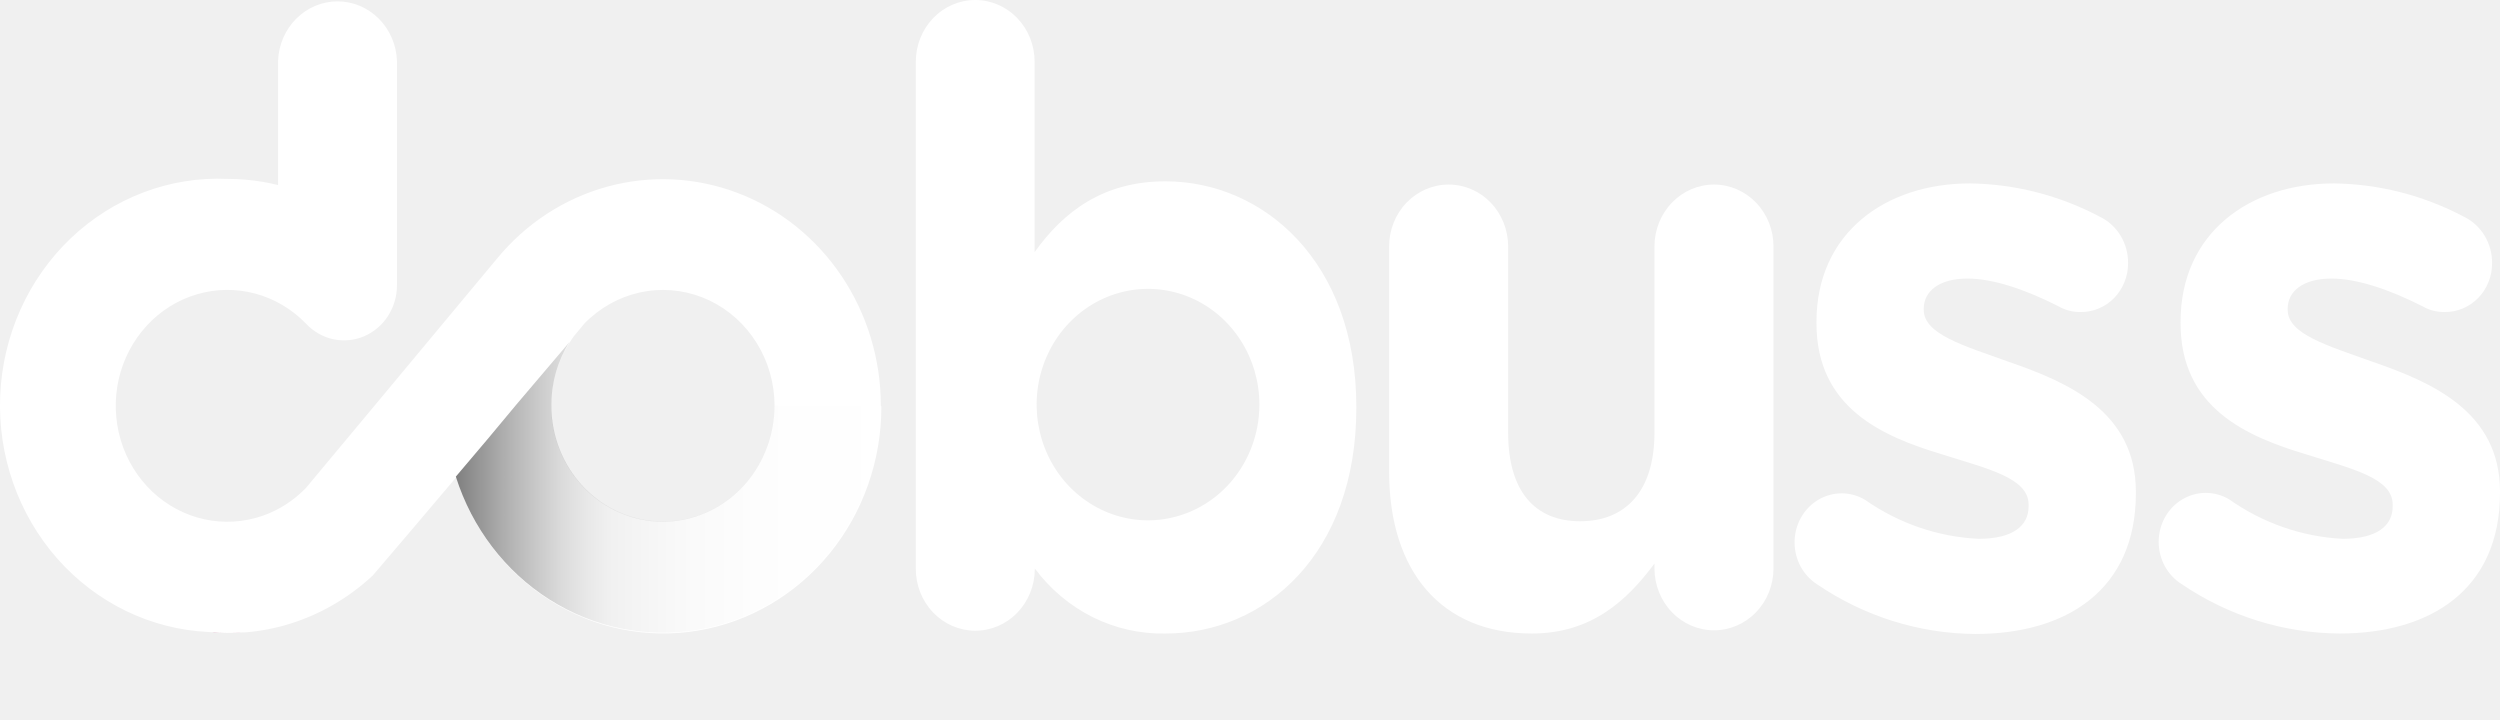
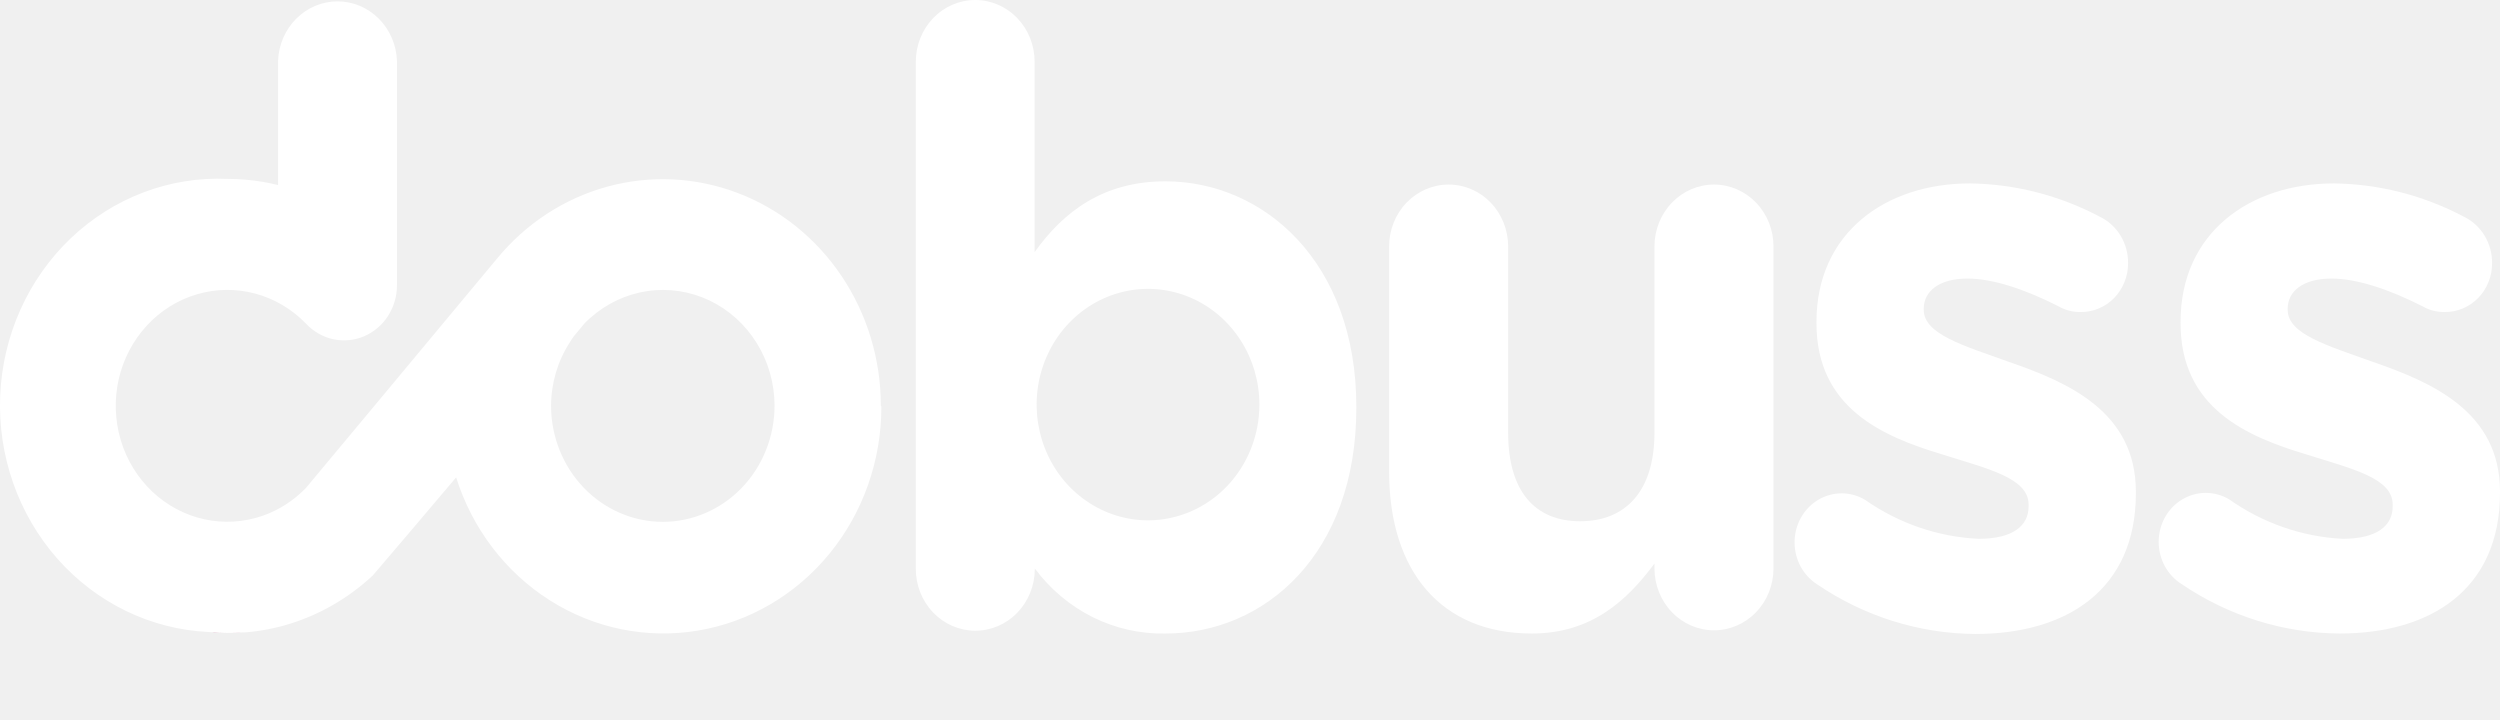
<svg xmlns="http://www.w3.org/2000/svg" width="66" height="19" viewBox="0 0 66 19" fill="none">
  <path d="M13.61 10.704L12.857 11.603L13.622 10.704H13.61Z" fill="#A3195B" />
  <path d="M5.998 16.697C5.828 16.697 5.662 16.697 5.497 16.672C5.664 16.687 5.83 16.697 5.998 16.697Z" fill="#A3195B" />
  <path d="M6 16.697C6.13 16.697 6.259 16.697 6.386 16.682C6.259 16.682 6.13 16.697 6 16.697Z" fill="#A3195B" />
  <path d="M45.249 4.872C44.833 4.872 44.433 5.044 44.139 5.35C43.844 5.656 43.678 6.071 43.678 6.504V11.421C43.678 12.969 42.913 13.761 41.717 13.761C40.52 13.761 39.815 12.969 39.815 11.421V6.504C39.815 6.071 39.649 5.656 39.355 5.35C39.06 5.044 38.66 4.872 38.244 4.872C37.827 4.872 37.428 5.044 37.133 5.35C36.838 5.656 36.673 6.071 36.673 6.504V12.453C36.673 15.092 38.059 16.725 40.436 16.725C42.026 16.725 42.957 15.845 43.678 14.878V15.008C43.678 15.441 43.844 15.856 44.139 16.162C44.433 16.468 44.833 16.64 45.249 16.64C45.666 16.64 46.066 16.468 46.36 16.162C46.655 15.856 46.82 15.441 46.82 15.008V6.504C46.82 6.071 46.655 5.656 46.36 5.35C46.066 5.044 45.666 4.872 45.249 4.872Z" fill="white" />
  <path d="M53.039 9.555C51.84 9.124 50.787 8.825 50.787 8.179V8.149C50.787 7.698 51.181 7.354 51.943 7.354C52.605 7.354 53.452 7.633 54.342 8.085C54.518 8.187 54.717 8.24 54.92 8.237C55.084 8.24 55.248 8.21 55.401 8.146C55.555 8.083 55.694 7.989 55.812 7.869C55.929 7.749 56.023 7.605 56.086 7.447C56.15 7.289 56.182 7.119 56.181 6.948C56.184 6.691 56.115 6.438 55.983 6.22C55.85 6.003 55.66 5.83 55.435 5.722C54.372 5.159 53.199 4.858 52.006 4.842C49.775 4.842 47.955 6.153 47.955 8.493V8.536C47.955 10.778 49.713 11.526 51.262 11.992C52.48 12.379 53.555 12.615 53.555 13.323V13.368C53.555 13.881 53.142 14.225 52.233 14.225C51.163 14.174 50.127 13.818 49.238 13.196C49.049 13.083 48.835 13.024 48.618 13.024C48.4 13.025 48.186 13.084 47.998 13.197C47.809 13.31 47.653 13.473 47.544 13.669C47.435 13.864 47.377 14.086 47.377 14.312C47.376 14.536 47.43 14.757 47.535 14.953C47.64 15.148 47.792 15.312 47.976 15.429C49.217 16.273 50.666 16.727 52.15 16.737C54.548 16.737 56.387 15.578 56.387 13.024V12.982C56.387 10.863 54.589 10.091 53.039 9.555Z" fill="white" />
  <path d="M62.647 9.555C61.448 9.124 60.395 8.825 60.395 8.179V8.149C60.395 7.698 60.788 7.354 61.553 7.354C62.213 7.354 63.062 7.633 63.952 8.085C64.128 8.187 64.328 8.24 64.53 8.237C64.695 8.24 64.858 8.21 65.012 8.146C65.165 8.083 65.304 7.989 65.422 7.869C65.54 7.749 65.633 7.605 65.696 7.447C65.76 7.289 65.792 7.119 65.791 6.948C65.794 6.691 65.725 6.439 65.593 6.221C65.462 6.004 65.272 5.83 65.048 5.722C63.984 5.159 62.809 4.858 61.616 4.842C59.385 4.842 57.567 6.153 57.567 8.493V8.536C57.567 10.778 59.323 11.526 60.872 11.992C62.093 12.379 63.167 12.615 63.167 13.323V13.368C63.167 13.881 62.752 14.225 61.843 14.225C60.773 14.17 59.737 13.809 58.85 13.183C58.662 13.071 58.448 13.012 58.23 13.012C58.013 13.012 57.799 13.072 57.611 13.185C57.422 13.298 57.265 13.46 57.156 13.656C57.047 13.852 56.99 14.074 56.989 14.3C56.989 14.524 57.043 14.744 57.148 14.94C57.253 15.135 57.405 15.3 57.589 15.416C58.831 16.261 60.28 16.715 61.764 16.725C64.163 16.725 66 15.566 66 13.011V12.969C65.995 10.863 64.196 10.091 62.647 9.555Z" fill="white" />
  <path d="M30.766 4.787C29.132 4.787 28.079 5.582 27.314 6.656V2.34C27.316 2.316 27.316 2.292 27.314 2.268V1.63C27.314 1.198 27.149 0.783 26.855 0.477C26.561 0.172 26.162 0 25.746 0C25.33 0 24.931 0.172 24.637 0.477C24.343 0.783 24.177 1.198 24.177 1.63V2.168C24.177 2.225 24.177 2.283 24.177 2.343V15.008C24.174 15.441 24.337 15.857 24.63 16.165C24.922 16.473 25.321 16.648 25.737 16.651C26.154 16.654 26.555 16.485 26.851 16.181C27.148 15.877 27.316 15.463 27.319 15.03V15.008C27.725 15.554 28.249 15.994 28.848 16.293C29.448 16.591 30.106 16.739 30.77 16.725C33.394 16.725 35.807 14.621 35.807 10.778V10.736C35.807 6.903 33.349 4.787 30.766 4.787ZM30.31 13.737C29.728 13.737 29.16 13.558 28.676 13.223C28.192 12.887 27.814 12.411 27.592 11.852C27.369 11.294 27.31 10.68 27.423 10.087C27.537 9.494 27.816 8.949 28.227 8.522C28.639 8.094 29.163 7.803 29.733 7.685C30.303 7.567 30.895 7.627 31.432 7.858C31.97 8.089 32.429 8.481 32.752 8.984C33.075 9.486 33.248 10.077 33.248 10.681C33.248 11.491 32.938 12.268 32.388 12.841C31.837 13.414 31.089 13.736 30.31 13.737Z" fill="white" />
  <path d="M23.254 10.704C23.253 9.48 22.89 8.287 22.215 7.284C21.541 6.282 20.587 5.518 19.481 5.097C18.376 4.675 17.173 4.616 16.035 4.927C14.896 5.238 13.877 5.904 13.114 6.836L11.468 8.812L10.061 10.502L8.075 12.884C7.753 13.216 7.363 13.467 6.933 13.617C6.436 13.789 5.903 13.821 5.39 13.708C4.877 13.595 4.402 13.341 4.015 12.974C3.628 12.606 3.342 12.138 3.187 11.617C3.033 11.097 3.014 10.543 3.134 10.012C3.255 9.482 3.509 8.995 3.871 8.601C4.233 8.206 4.69 7.92 5.194 7.771C5.699 7.621 6.232 7.615 6.74 7.751C7.248 7.888 7.711 8.163 8.082 8.548C8.277 8.755 8.527 8.897 8.799 8.956C9.072 9.014 9.356 8.987 9.614 8.877C9.871 8.766 10.092 8.579 10.246 8.338C10.4 8.097 10.482 7.813 10.48 7.524C10.48 7.469 10.48 7.414 10.48 7.359V1.605C10.464 1.183 10.292 0.785 9.999 0.492C9.707 0.2 9.317 0.036 8.911 0.036C8.505 0.036 8.114 0.2 7.822 0.492C7.529 0.785 7.357 1.183 7.341 1.605V2.143V4.885C7.211 4.855 7.079 4.825 6.945 4.802C6.637 4.75 6.325 4.724 6.012 4.723C5.256 4.688 4.501 4.809 3.79 5.078C3.079 5.347 2.426 5.759 1.869 6.29C0.742 7.363 0.072 8.857 0.005 10.443C-0.061 12.03 0.482 13.578 1.514 14.749C2.547 15.919 3.984 16.616 5.511 16.685C5.676 16.7 5.842 16.71 6.012 16.71C6.142 16.71 6.271 16.71 6.398 16.695H6.475C6.874 16.663 7.269 16.587 7.653 16.468C8.464 16.216 9.212 15.78 9.842 15.192L10.802 14.066L12.042 12.603C12.468 13.956 13.345 15.107 14.514 15.848C15.684 16.59 17.07 16.874 18.423 16.648C19.776 16.423 21.007 15.704 21.895 14.62C22.784 13.535 23.27 12.158 23.268 10.734L23.254 10.704ZM17.498 13.777C16.716 13.776 15.966 13.453 15.414 12.879C14.861 12.305 14.549 11.526 14.548 10.714C14.55 10.117 14.722 9.534 15.042 9.039L13.622 10.714L15.042 9.039C15.076 8.984 15.111 8.929 15.152 8.874L15.44 8.528C15.486 8.481 15.536 8.436 15.586 8.391C16.013 8.011 16.536 7.766 17.093 7.684C17.65 7.603 18.218 7.689 18.729 7.932C19.24 8.176 19.674 8.566 19.978 9.057C20.283 9.548 20.446 10.119 20.448 10.704C20.448 11.107 20.373 11.507 20.224 11.879C20.076 12.252 19.859 12.591 19.585 12.876C19.311 13.162 18.985 13.388 18.627 13.543C18.268 13.697 17.884 13.777 17.495 13.777H17.498Z" fill="white" />
  <path style="mix-blend-mode:multiply" opacity="0.5" d="M23.261 10.701H20.45C20.45 11.514 20.14 12.293 19.587 12.867C19.034 13.441 18.284 13.764 17.503 13.764C16.721 13.764 15.971 13.441 15.418 12.867C14.866 12.293 14.555 11.514 14.555 10.701C14.554 10.107 14.721 9.526 15.035 9.029L13.615 10.701L12.864 11.603L12.034 12.583C12.461 13.936 13.338 15.087 14.508 15.829C15.678 16.57 17.064 16.854 18.417 16.628C19.77 16.403 21.001 15.683 21.889 14.598C22.777 13.514 23.264 12.135 23.261 10.711V10.701Z" fill="url(#paint0_linear_208_181)" />
  <defs>
-     <linearGradient id="paint0_linear_208_181" x1="12.034" y1="12.862" x2="23.261" y2="12.862" gradientUnits="userSpaceOnUse">
+     <linearGradient class="paint0_linear_208_181" x1="12.034" y1="12.862" x2="23.261" y2="12.862" gradientUnits="userSpaceOnUse">
      <stop />
      <stop offset="0.05" stop-color="#2A2A2A" />
      <stop offset="0.12" stop-color="#636363" />
      <stop offset="0.19" stop-color="#939393" />
      <stop offset="0.25" stop-color="#B8B8B8" />
      <stop offset="0.31" stop-color="#D2D2D2" />
      <stop offset="0.36" stop-color="#E2E2E2" />
      <stop offset="0.41" stop-color="#E8E8E8" />
      <stop offset="0.53" stop-color="#F4F4F4" />
      <stop offset="0.71" stop-color="#FCFCFC" />
      <stop offset="1" stop-color="white" />
    </linearGradient>
  </defs>
</svg>
